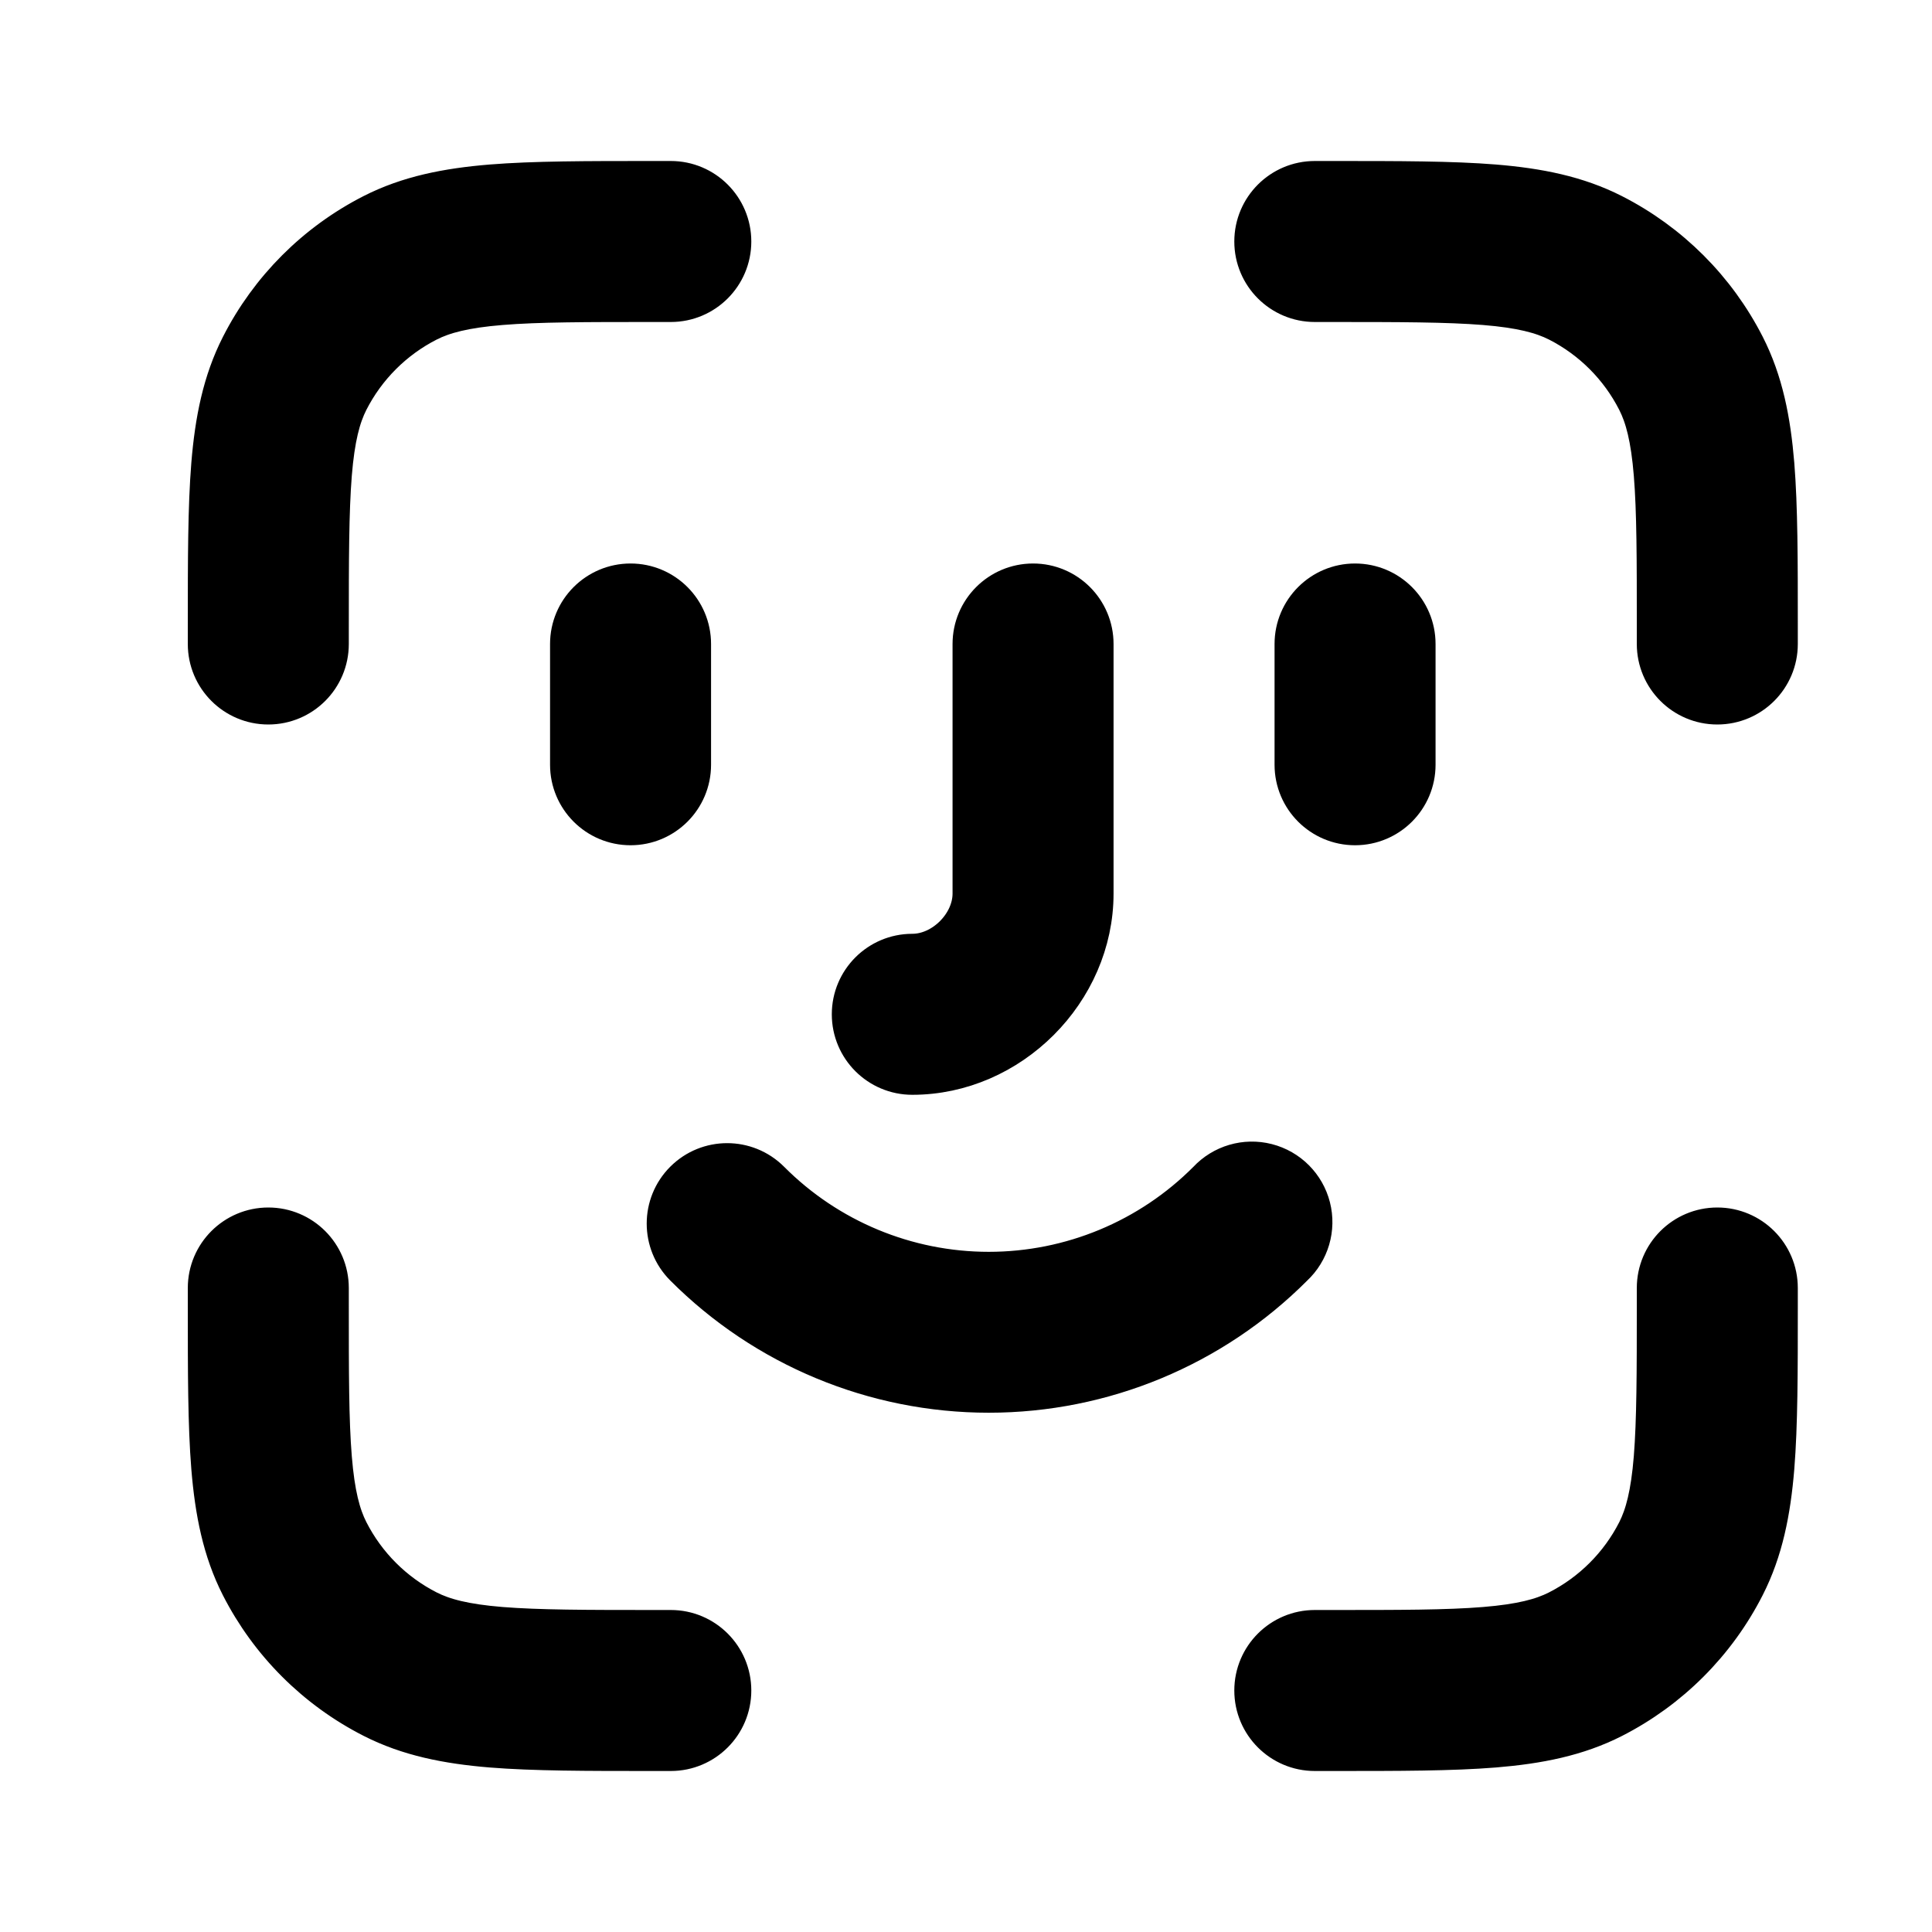
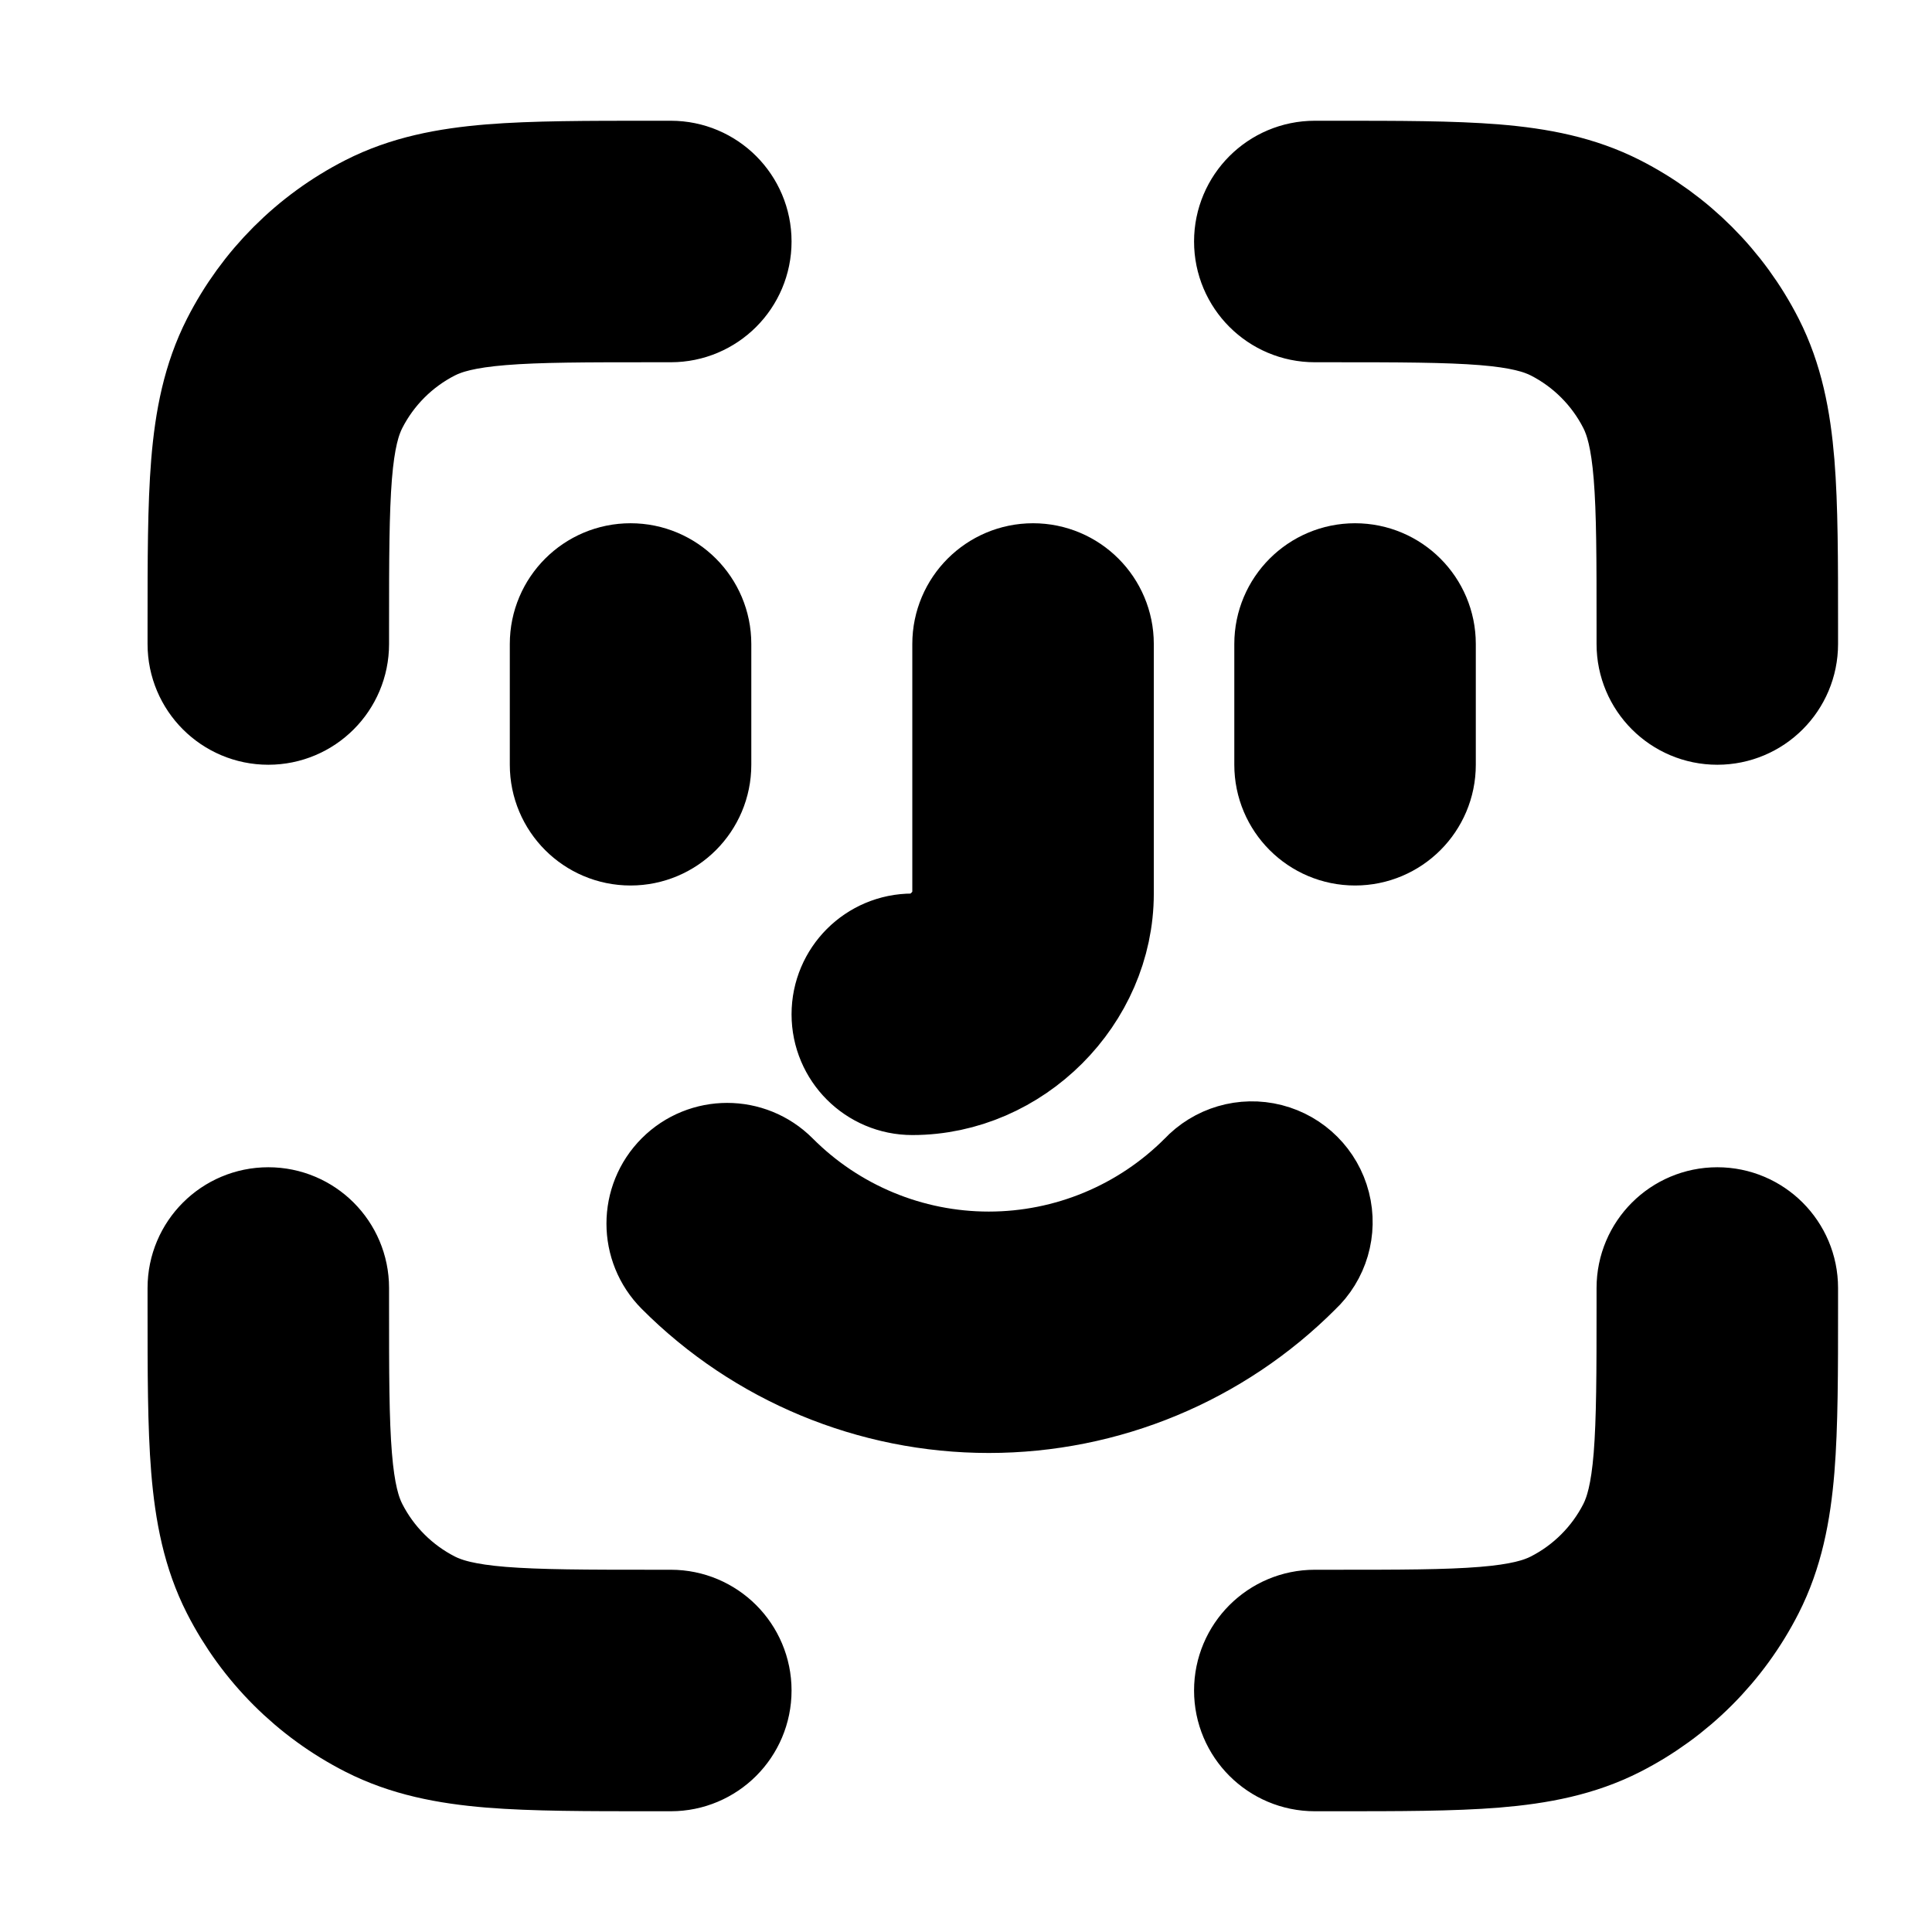
- <svg xmlns="http://www.w3.org/2000/svg" fill="none" viewBox="0 0 24 24" stroke-width="0.5" stroke="currentColor" aria-hidden="true" data-slot="icon">
+ <svg xmlns="http://www.w3.org/2000/svg" fill="none" viewBox="0 0 24 24" stroke-width="1.5" stroke="currentColor" aria-hidden="true" data-slot="icon">
  <path fill="#000" fill-rule="evenodd" d="M8.1 2.25h.233a.75.75 0 0 1 0 1.5h-.2c-.852 0-1.447 0-1.91.038-.453.037-.714.107-.911.207a2.25 2.25 0 0 0-.984.984c-.1.197-.17.458-.207.912-.037.462-.038 1.057-.038 1.909V8a.75.75 0 0 1-1.5 0v-.232c0-.813 0-1.469.043-2 .045-.546.14-1.026.366-1.47a3.75 3.75 0 0 1 1.639-1.64c.444-.226.924-.32 1.47-.365.531-.043 1.187-.043 2-.043zm10.342 1.538c-.462-.037-1.057-.038-1.909-.038h-.2a.75.75 0 0 1 0-1.5h.232c.813 0 1.469 0 2 .043.546.045 1.026.14 1.47.366a3.75 3.75 0 0 1 1.64 1.639c.226.444.32.924.365 1.47.043.531.043 1.187.043 2V8a.75.75 0 0 1-1.5 0v-.2c0-.852 0-1.447-.038-1.91-.037-.453-.107-.714-.207-.911a2.25 2.25 0 0 0-.983-.984c-.198-.1-.459-.17-.913-.207zM7.833 7.25a.75.75 0 0 1 .75.75v1.5a.75.75 0 0 1-1.5 0V8a.75.75 0 0 1 .75-.75zm5 0a.75.75 0 0 1 .75.75v3.1c0 1.214-1.036 2.25-2.25 2.25a.75.75 0 0 1 0-1.5c.386 0 .75-.364.75-.75V8a.75.75 0 0 1 .75-.75zm4 0a.75.75 0 0 1 .75.75v1.5a.75.75 0 0 1-1.5 0V8a.75.75 0 0 1 .75-.75zm-8.33 7.42a.75.75 0 0 1 1.06 0 3.837 3.837 0 0 0 5.44 0 .75.75 0 1 1 1.06 1.06 5.337 5.337 0 0 1-7.56 0 .75.75 0 0 1 0-1.06zm-5.17.58a.75.75 0 0 1 .75.75v.2c0 .853 0 1.447.038 1.91.037.453.107.714.207.911.216.424.56.768.984.984.197.1.458.17.912.207.462.037 1.057.038 1.909.038h.2a.75.75 0 0 1 0 1.5h-.232c-.813 0-1.469 0-2-.043-.546-.045-1.026-.14-1.47-.366a3.75 3.75 0 0 1-1.64-1.639c-.226-.444-.32-.924-.365-1.47-.043-.531-.043-1.187-.043-2V16a.75.75 0 0 1 .75-.75zm18 0a.75.75 0 0 1 .75.75v.232c0 .813 0 1.469-.043 2-.045.546-.14 1.026-.366 1.47a3.75 3.75 0 0 1-1.639 1.64c-.444.226-.924.32-1.47.365-.531.043-1.187.043-2 .043h-.232a.75.75 0 0 1 0-1.5h.2c.852 0 1.447 0 1.91-.038.453-.037.714-.107.911-.207a2.25 2.25 0 0 0 .984-.983c.1-.198.17-.459.207-.913.037-.462.038-1.057.038-1.909V16a.75.75 0 0 1 .75-.75z" clip-rule="evenodd" />
</svg>
